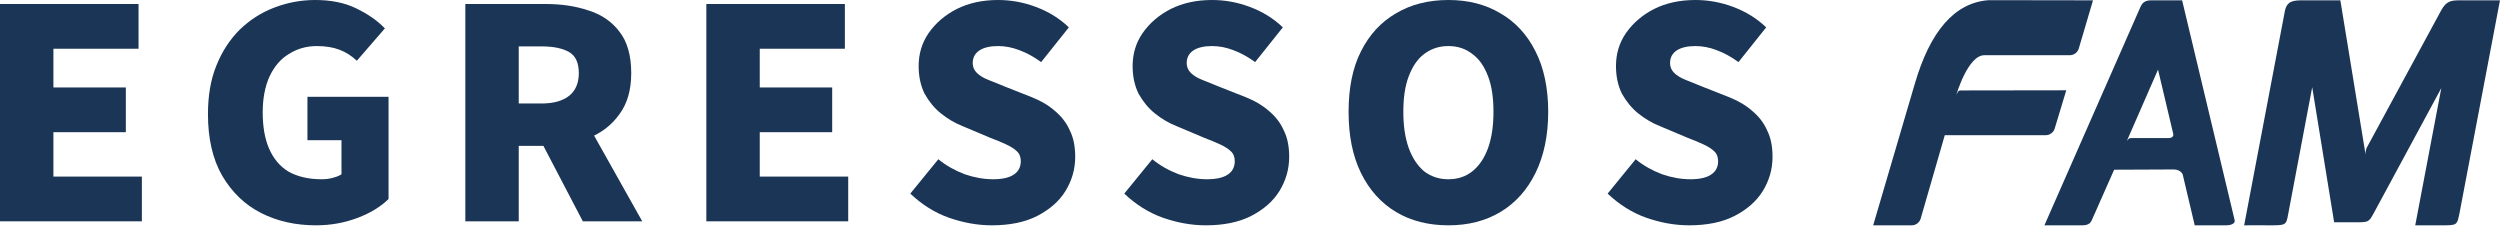
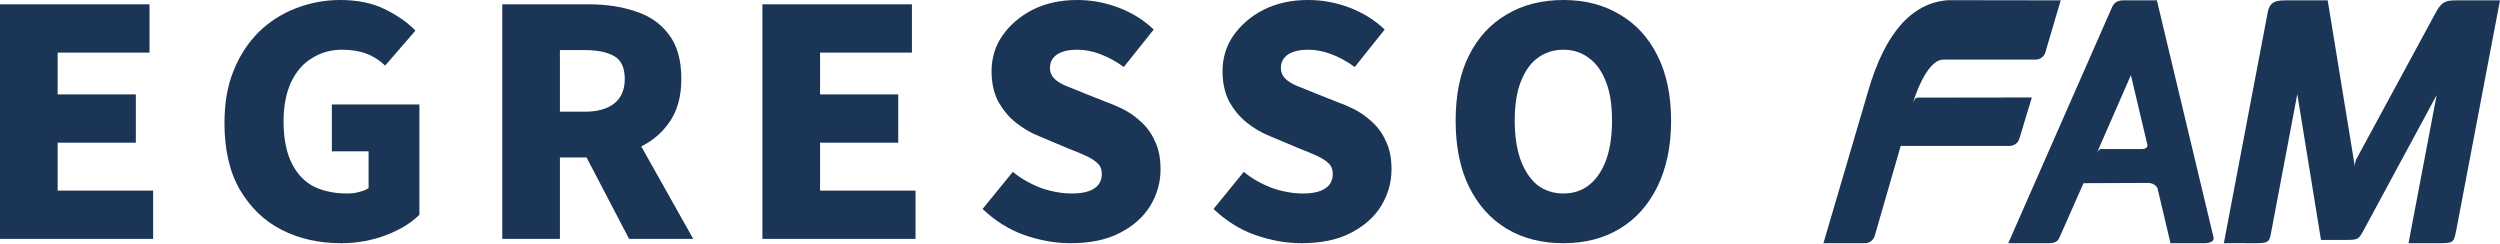
- <svg xmlns="http://www.w3.org/2000/svg" width="100%" height="100%" viewBox="0 0 1319 119" version="1.1" xml:space="preserve" style="fill-rule:evenodd;clip-rule:evenodd;stroke-linejoin:round;stroke-miterlimit:2;">
+ <svg xmlns="http://www.w3.org/2000/svg" width="100%" height="100%" viewBox="0 0 1222 119" version="1.1" xml:space="preserve" style="fill-rule:evenodd;clip-rule:evenodd;stroke-linejoin:round;stroke-miterlimit:2;">
  <g transform="matrix(1,0,0,1,-1183.44,-424.699)">
    <g transform="matrix(1.27372,0,0,1.27372,-207.295,-885.288)">
      <g transform="matrix(0.194916,0,0,0.194916,1014.78,947.256)">
        <g transform="matrix(709.386,0,0,709.386,343,887)">
          <path d="M0.074,-0L0.074,-0.651L0.489,-0.651L0.489,-0.517L0.234,-0.517L0.234,-0.401L0.451,-0.401L0.451,-0.267L0.234,-0.267L0.234,-0.134L0.499,-0.134L0.499,-0L0.074,-0Z" style="fill:rgb(27,53,86);fill-rule:nonzero;" />
        </g>
        <g transform="matrix(709.386,0,0,709.386,805.519,887)">
          <path d="M0.369,0.012C0.308,0.012 0.253,-0 0.204,-0.025C0.155,-0.05 0.117,-0.087 0.088,-0.136C0.059,-0.186 0.045,-0.248 0.045,-0.321C0.045,-0.376 0.053,-0.424 0.07,-0.466C0.087,-0.509 0.111,-0.545 0.14,-0.574C0.17,-0.603 0.204,-0.625 0.243,-0.64C0.282,-0.655 0.323,-0.663 0.366,-0.663C0.413,-0.663 0.454,-0.655 0.489,-0.638C0.524,-0.621 0.553,-0.601 0.575,-0.578L0.491,-0.481C0.475,-0.496 0.458,-0.507 0.439,-0.514C0.421,-0.521 0.398,-0.525 0.371,-0.525C0.34,-0.525 0.312,-0.517 0.287,-0.501C0.262,-0.486 0.243,-0.463 0.229,-0.433C0.216,-0.404 0.209,-0.368 0.209,-0.327C0.209,-0.284 0.215,-0.248 0.228,-0.218C0.241,-0.188 0.26,-0.165 0.286,-0.149C0.313,-0.134 0.346,-0.126 0.385,-0.126C0.396,-0.126 0.407,-0.127 0.418,-0.13C0.429,-0.133 0.438,-0.136 0.445,-0.141L0.445,-0.243L0.343,-0.243L0.343,-0.373L0.586,-0.373L0.586,-0.067C0.564,-0.045 0.534,-0.026 0.495,-0.011C0.456,0.004 0.414,0.012 0.369,0.012Z" style="fill:rgb(27,53,86);fill-rule:nonzero;" />
        </g>
        <g transform="matrix(709.386,0,0,709.386,1331.88,887)">
          <path d="M0.074,-0L0.074,-0.651L0.315,-0.651C0.361,-0.651 0.403,-0.645 0.442,-0.632C0.481,-0.62 0.512,-0.599 0.535,-0.569C0.559,-0.539 0.571,-0.497 0.571,-0.444C0.571,-0.393 0.559,-0.352 0.535,-0.32C0.512,-0.288 0.481,-0.264 0.442,-0.249C0.403,-0.234 0.361,-0.226 0.315,-0.226L0.234,-0.226L0.234,-0L0.074,-0ZM0.234,-0.353L0.303,-0.353C0.339,-0.353 0.366,-0.361 0.385,-0.376C0.404,-0.391 0.414,-0.414 0.414,-0.444C0.414,-0.475 0.404,-0.496 0.385,-0.507C0.366,-0.518 0.339,-0.524 0.303,-0.524L0.234,-0.524L0.234,-0.353ZM0.426,-0L0.286,-0.268L0.395,-0.372L0.604,-0L0.426,-0Z" style="fill:rgb(27,53,86);fill-rule:nonzero;" />
        </g>
        <g transform="matrix(709.386,0,0,709.386,1844.06,887)">
          <path d="M0.074,-0L0.074,-0.651L0.489,-0.651L0.489,-0.517L0.234,-0.517L0.234,-0.401L0.451,-0.401L0.451,-0.267L0.234,-0.267L0.234,-0.134L0.499,-0.134L0.499,-0L0.074,-0Z" style="fill:rgb(27,53,86);fill-rule:nonzero;" />
        </g>
        <g transform="matrix(709.386,0,0,709.386,2306.58,887)">
          <path d="M0.277,0.012C0.234,0.012 0.191,0.004 0.148,-0.011C0.106,-0.026 0.068,-0.05 0.033,-0.083L0.117,-0.186C0.14,-0.167 0.167,-0.152 0.196,-0.141C0.225,-0.131 0.254,-0.126 0.281,-0.126C0.309,-0.126 0.33,-0.131 0.343,-0.14C0.357,-0.149 0.364,-0.163 0.364,-0.18C0.364,-0.193 0.36,-0.203 0.352,-0.21C0.345,-0.217 0.334,-0.224 0.321,-0.23C0.308,-0.236 0.292,-0.243 0.273,-0.25L0.19,-0.285C0.167,-0.294 0.145,-0.307 0.125,-0.323C0.105,-0.339 0.089,-0.359 0.076,-0.382C0.064,-0.406 0.058,-0.434 0.058,-0.465C0.058,-0.502 0.068,-0.535 0.088,-0.564C0.109,-0.594 0.137,-0.618 0.172,-0.636C0.208,-0.654 0.249,-0.663 0.296,-0.663C0.335,-0.663 0.373,-0.656 0.41,-0.642C0.447,-0.628 0.48,-0.608 0.508,-0.581L0.425,-0.477C0.403,-0.493 0.381,-0.505 0.359,-0.513C0.338,-0.521 0.317,-0.525 0.296,-0.525C0.273,-0.525 0.254,-0.521 0.24,-0.512C0.227,-0.503 0.22,-0.491 0.22,-0.474C0.22,-0.463 0.224,-0.453 0.232,-0.445C0.24,-0.437 0.251,-0.43 0.266,-0.424C0.281,-0.418 0.299,-0.411 0.318,-0.403L0.399,-0.371C0.426,-0.36 0.448,-0.347 0.467,-0.33C0.486,-0.314 0.501,-0.295 0.511,-0.272C0.522,-0.25 0.527,-0.224 0.527,-0.193C0.527,-0.156 0.517,-0.122 0.498,-0.091C0.479,-0.06 0.45,-0.035 0.413,-0.016C0.376,0.003 0.33,0.012 0.277,0.012Z" style="fill:rgb(27,53,86);fill-rule:nonzero;" />
        </g>
        <g transform="matrix(709.386,0,0,709.386,2761.3,887)">
          <path d="M0.277,0.012C0.234,0.012 0.191,0.004 0.148,-0.011C0.106,-0.026 0.068,-0.05 0.033,-0.083L0.117,-0.186C0.14,-0.167 0.167,-0.152 0.196,-0.141C0.225,-0.131 0.254,-0.126 0.281,-0.126C0.309,-0.126 0.33,-0.131 0.343,-0.14C0.357,-0.149 0.364,-0.163 0.364,-0.18C0.364,-0.193 0.36,-0.203 0.352,-0.21C0.345,-0.217 0.334,-0.224 0.321,-0.23C0.308,-0.236 0.292,-0.243 0.273,-0.25L0.19,-0.285C0.167,-0.294 0.145,-0.307 0.125,-0.323C0.105,-0.339 0.089,-0.359 0.076,-0.382C0.064,-0.406 0.058,-0.434 0.058,-0.465C0.058,-0.502 0.068,-0.535 0.088,-0.564C0.109,-0.594 0.137,-0.618 0.172,-0.636C0.208,-0.654 0.249,-0.663 0.296,-0.663C0.335,-0.663 0.373,-0.656 0.41,-0.642C0.447,-0.628 0.48,-0.608 0.508,-0.581L0.425,-0.477C0.403,-0.493 0.381,-0.505 0.359,-0.513C0.338,-0.521 0.317,-0.525 0.296,-0.525C0.273,-0.525 0.254,-0.521 0.24,-0.512C0.227,-0.503 0.22,-0.491 0.22,-0.474C0.22,-0.463 0.224,-0.453 0.232,-0.445C0.24,-0.437 0.251,-0.43 0.266,-0.424C0.281,-0.418 0.299,-0.411 0.318,-0.403L0.399,-0.371C0.426,-0.36 0.448,-0.347 0.467,-0.33C0.486,-0.314 0.501,-0.295 0.511,-0.272C0.522,-0.25 0.527,-0.224 0.527,-0.193C0.527,-0.156 0.517,-0.122 0.498,-0.091C0.479,-0.06 0.45,-0.035 0.413,-0.016C0.376,0.003 0.33,0.012 0.277,0.012Z" style="fill:rgb(27,53,86);fill-rule:nonzero;" />
        </g>
        <g transform="matrix(709.386,0,0,709.386,3229.49,887)">
          <path d="M0.344,0.012C0.285,0.012 0.232,-0.001 0.187,-0.028C0.142,-0.055 0.107,-0.094 0.082,-0.145C0.057,-0.196 0.045,-0.257 0.045,-0.328C0.045,-0.399 0.057,-0.46 0.082,-0.509C0.107,-0.559 0.142,-0.597 0.187,-0.623C0.232,-0.65 0.285,-0.663 0.344,-0.663C0.403,-0.663 0.455,-0.65 0.5,-0.623C0.545,-0.597 0.58,-0.559 0.605,-0.509C0.63,-0.46 0.643,-0.399 0.643,-0.328C0.643,-0.257 0.63,-0.196 0.605,-0.145C0.58,-0.094 0.545,-0.055 0.5,-0.028C0.455,-0.001 0.403,0.012 0.344,0.012ZM0.344,-0.126C0.372,-0.126 0.396,-0.134 0.416,-0.15C0.437,-0.167 0.452,-0.19 0.463,-0.22C0.474,-0.251 0.479,-0.287 0.479,-0.328C0.479,-0.37 0.474,-0.405 0.463,-0.434C0.452,-0.463 0.437,-0.486 0.416,-0.501C0.396,-0.517 0.372,-0.525 0.344,-0.525C0.316,-0.525 0.292,-0.517 0.271,-0.501C0.251,-0.486 0.236,-0.463 0.225,-0.434C0.214,-0.405 0.209,-0.37 0.209,-0.328C0.209,-0.287 0.214,-0.251 0.225,-0.22C0.236,-0.19 0.251,-0.167 0.271,-0.15C0.292,-0.134 0.316,-0.126 0.344,-0.126Z" style="fill:rgb(27,53,86);fill-rule:nonzero;" />
        </g>
-         <g transform="matrix(709.386,0,0,709.386,3788.49,887)">
-           <path d="M0.277,0.012C0.234,0.012 0.191,0.004 0.148,-0.011C0.106,-0.026 0.068,-0.05 0.033,-0.083L0.117,-0.186C0.14,-0.167 0.167,-0.152 0.196,-0.141C0.225,-0.131 0.254,-0.126 0.281,-0.126C0.309,-0.126 0.33,-0.131 0.343,-0.14C0.357,-0.149 0.364,-0.163 0.364,-0.18C0.364,-0.193 0.36,-0.203 0.352,-0.21C0.345,-0.217 0.334,-0.224 0.321,-0.23C0.308,-0.236 0.292,-0.243 0.273,-0.25L0.19,-0.285C0.167,-0.294 0.145,-0.307 0.125,-0.323C0.105,-0.339 0.089,-0.359 0.076,-0.382C0.064,-0.406 0.058,-0.434 0.058,-0.465C0.058,-0.502 0.068,-0.535 0.088,-0.564C0.109,-0.594 0.137,-0.618 0.172,-0.636C0.208,-0.654 0.249,-0.663 0.296,-0.663C0.335,-0.663 0.373,-0.656 0.41,-0.642C0.447,-0.628 0.48,-0.608 0.508,-0.581L0.425,-0.477C0.403,-0.493 0.381,-0.505 0.359,-0.513C0.338,-0.521 0.317,-0.525 0.296,-0.525C0.273,-0.525 0.254,-0.521 0.24,-0.512C0.227,-0.503 0.22,-0.491 0.22,-0.474C0.22,-0.463 0.224,-0.453 0.232,-0.445C0.24,-0.437 0.251,-0.43 0.266,-0.424C0.281,-0.418 0.299,-0.411 0.318,-0.403L0.399,-0.371C0.426,-0.36 0.448,-0.347 0.467,-0.33C0.486,-0.314 0.501,-0.295 0.511,-0.272C0.522,-0.25 0.527,-0.224 0.527,-0.193C0.527,-0.156 0.517,-0.122 0.498,-0.091C0.479,-0.06 0.45,-0.035 0.413,-0.016C0.376,0.003 0.33,0.012 0.277,0.012Z" style="fill:rgb(27,53,86);fill-rule:nonzero;" />
-         </g>
      </g>
-       <g transform="matrix(1,0,0,1,-59.6826,15.1947)">
+       <g transform="matrix(1,0,0,1,-135.837,15.1947)">
        <g transform="matrix(0.746289,0,0,0.746289,1947.15,1016.18)">
          <path d="M0,117.376L13.353,71.153L69.433,71.148C71.739,71.12 73.708,69.574 74.36,67.472L80.786,46.226L22.315,46.313C22.315,46.313 21.185,46.175 20.685,47.074C20.528,47.362 19.763,48.732 19.763,48.732C19.763,48.732 26.146,26.754 35.333,26.754L82.753,26.754C85.067,26.754 87.024,25.235 87.7,23.148L95.626,-3.706L37.733,-3.795C18.96,-2.432 5.255,13.157 -3.385,42.964L-26.385,121.171L-5.012,121.171C-2.633,121.171 -0.617,119.559 0,117.376" style="fill:rgb(27,53,86);fill-rule:nonzero;" />
        </g>
        <g transform="matrix(0.746289,0,0,0.746289,2049.72,1049.55)">
          <path d="M0,28.035L-20.056,28.035C-20.056,28.035 -20.936,28.07 -21.165,28.07C-22.056,28.07 -23.056,29.68 -23.056,29.68L-5.72,-9.962L2.748,25.795C2.768,25.889 3.187,28.035 0,28.035M36.773,73.434L7.647,-48.421C6.703,-48.411 -7.748,-48.421 -9.586,-48.421C-13.234,-48.421 -14.533,-46.692 -15.318,-45.121L-68.78,76.456L-47.821,76.456C-43.665,76.456 -42.949,74.633 -42.312,73.223L-30.082,45.598L2.933,45.455C6.871,45.455 7.963,48.184 7.963,48.184L14.642,76.456L32.273,76.456C32.273,76.456 37.501,76.456 36.773,73.434" style="fill:rgb(27,53,86);fill-rule:nonzero;" />
        </g>
        <g transform="matrix(0.746289,0,0,0.746289,2170.99,1106.61)">
          <path d="M0,-124.877C-5.266,-124.877 -8.051,-124.877 -11.184,-119.077L-51.64,-44.433C-51.64,-44.433 -52.172,-43.488 -52.323,-43.184C-53.132,-41.564 -53.035,-39.334 -53.035,-39.334L-67.016,-124.877L-87.344,-124.877C-92.836,-124.877 -96.846,-124.877 -97.914,-118.404L-120.419,0C-117.789,-0.092 -106.592,0 -106.592,0C-97.118,0 -97.118,0 -95.945,-6.388L-82.649,-76.666L-70.47,-1.695C-62.729,-1.681 -69.767,-1.681 -62.729,-1.681L-58.862,-1.681C-51.289,-1.695 -51.289,-1.695 -48.501,-6.726L-10.987,-76.162L-25.456,0L-10.926,0C-2.293,0 -2.293,0 -0.943,-6.473L21.574,-124.877L0,-124.877Z" style="fill:rgb(27,53,86);fill-rule:nonzero;" />
        </g>
      </g>
    </g>
  </g>
</svg>
